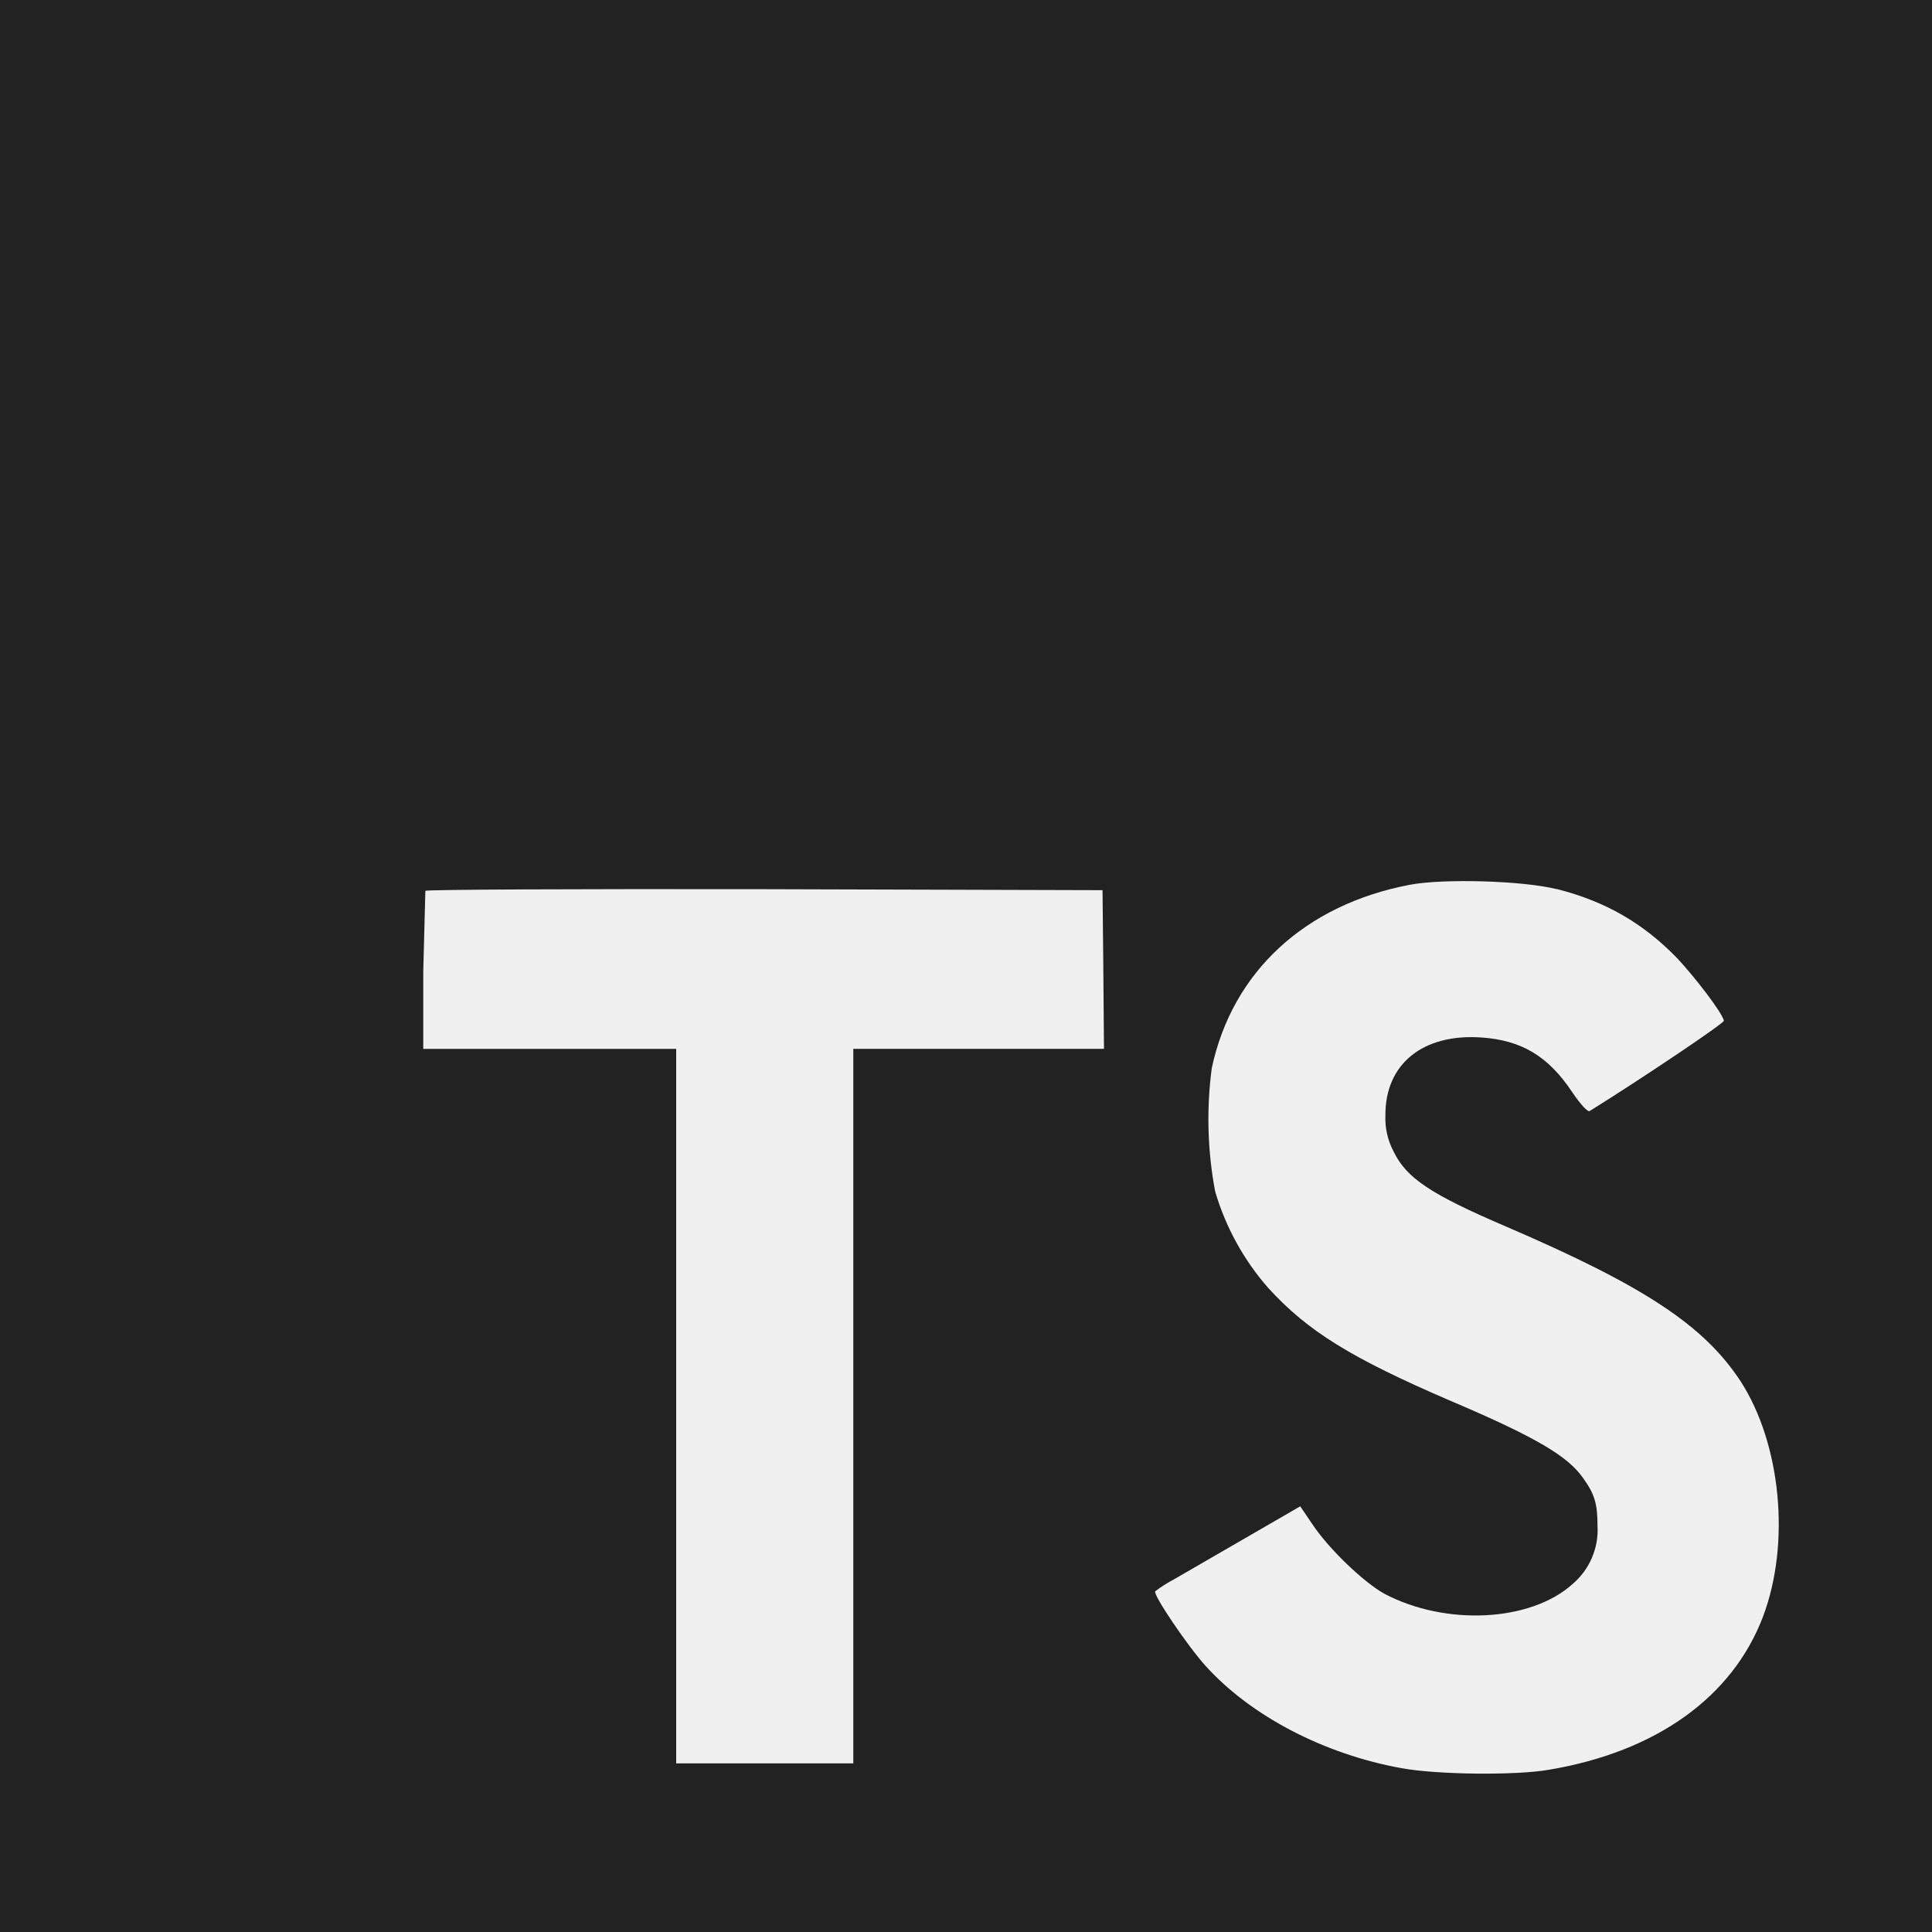
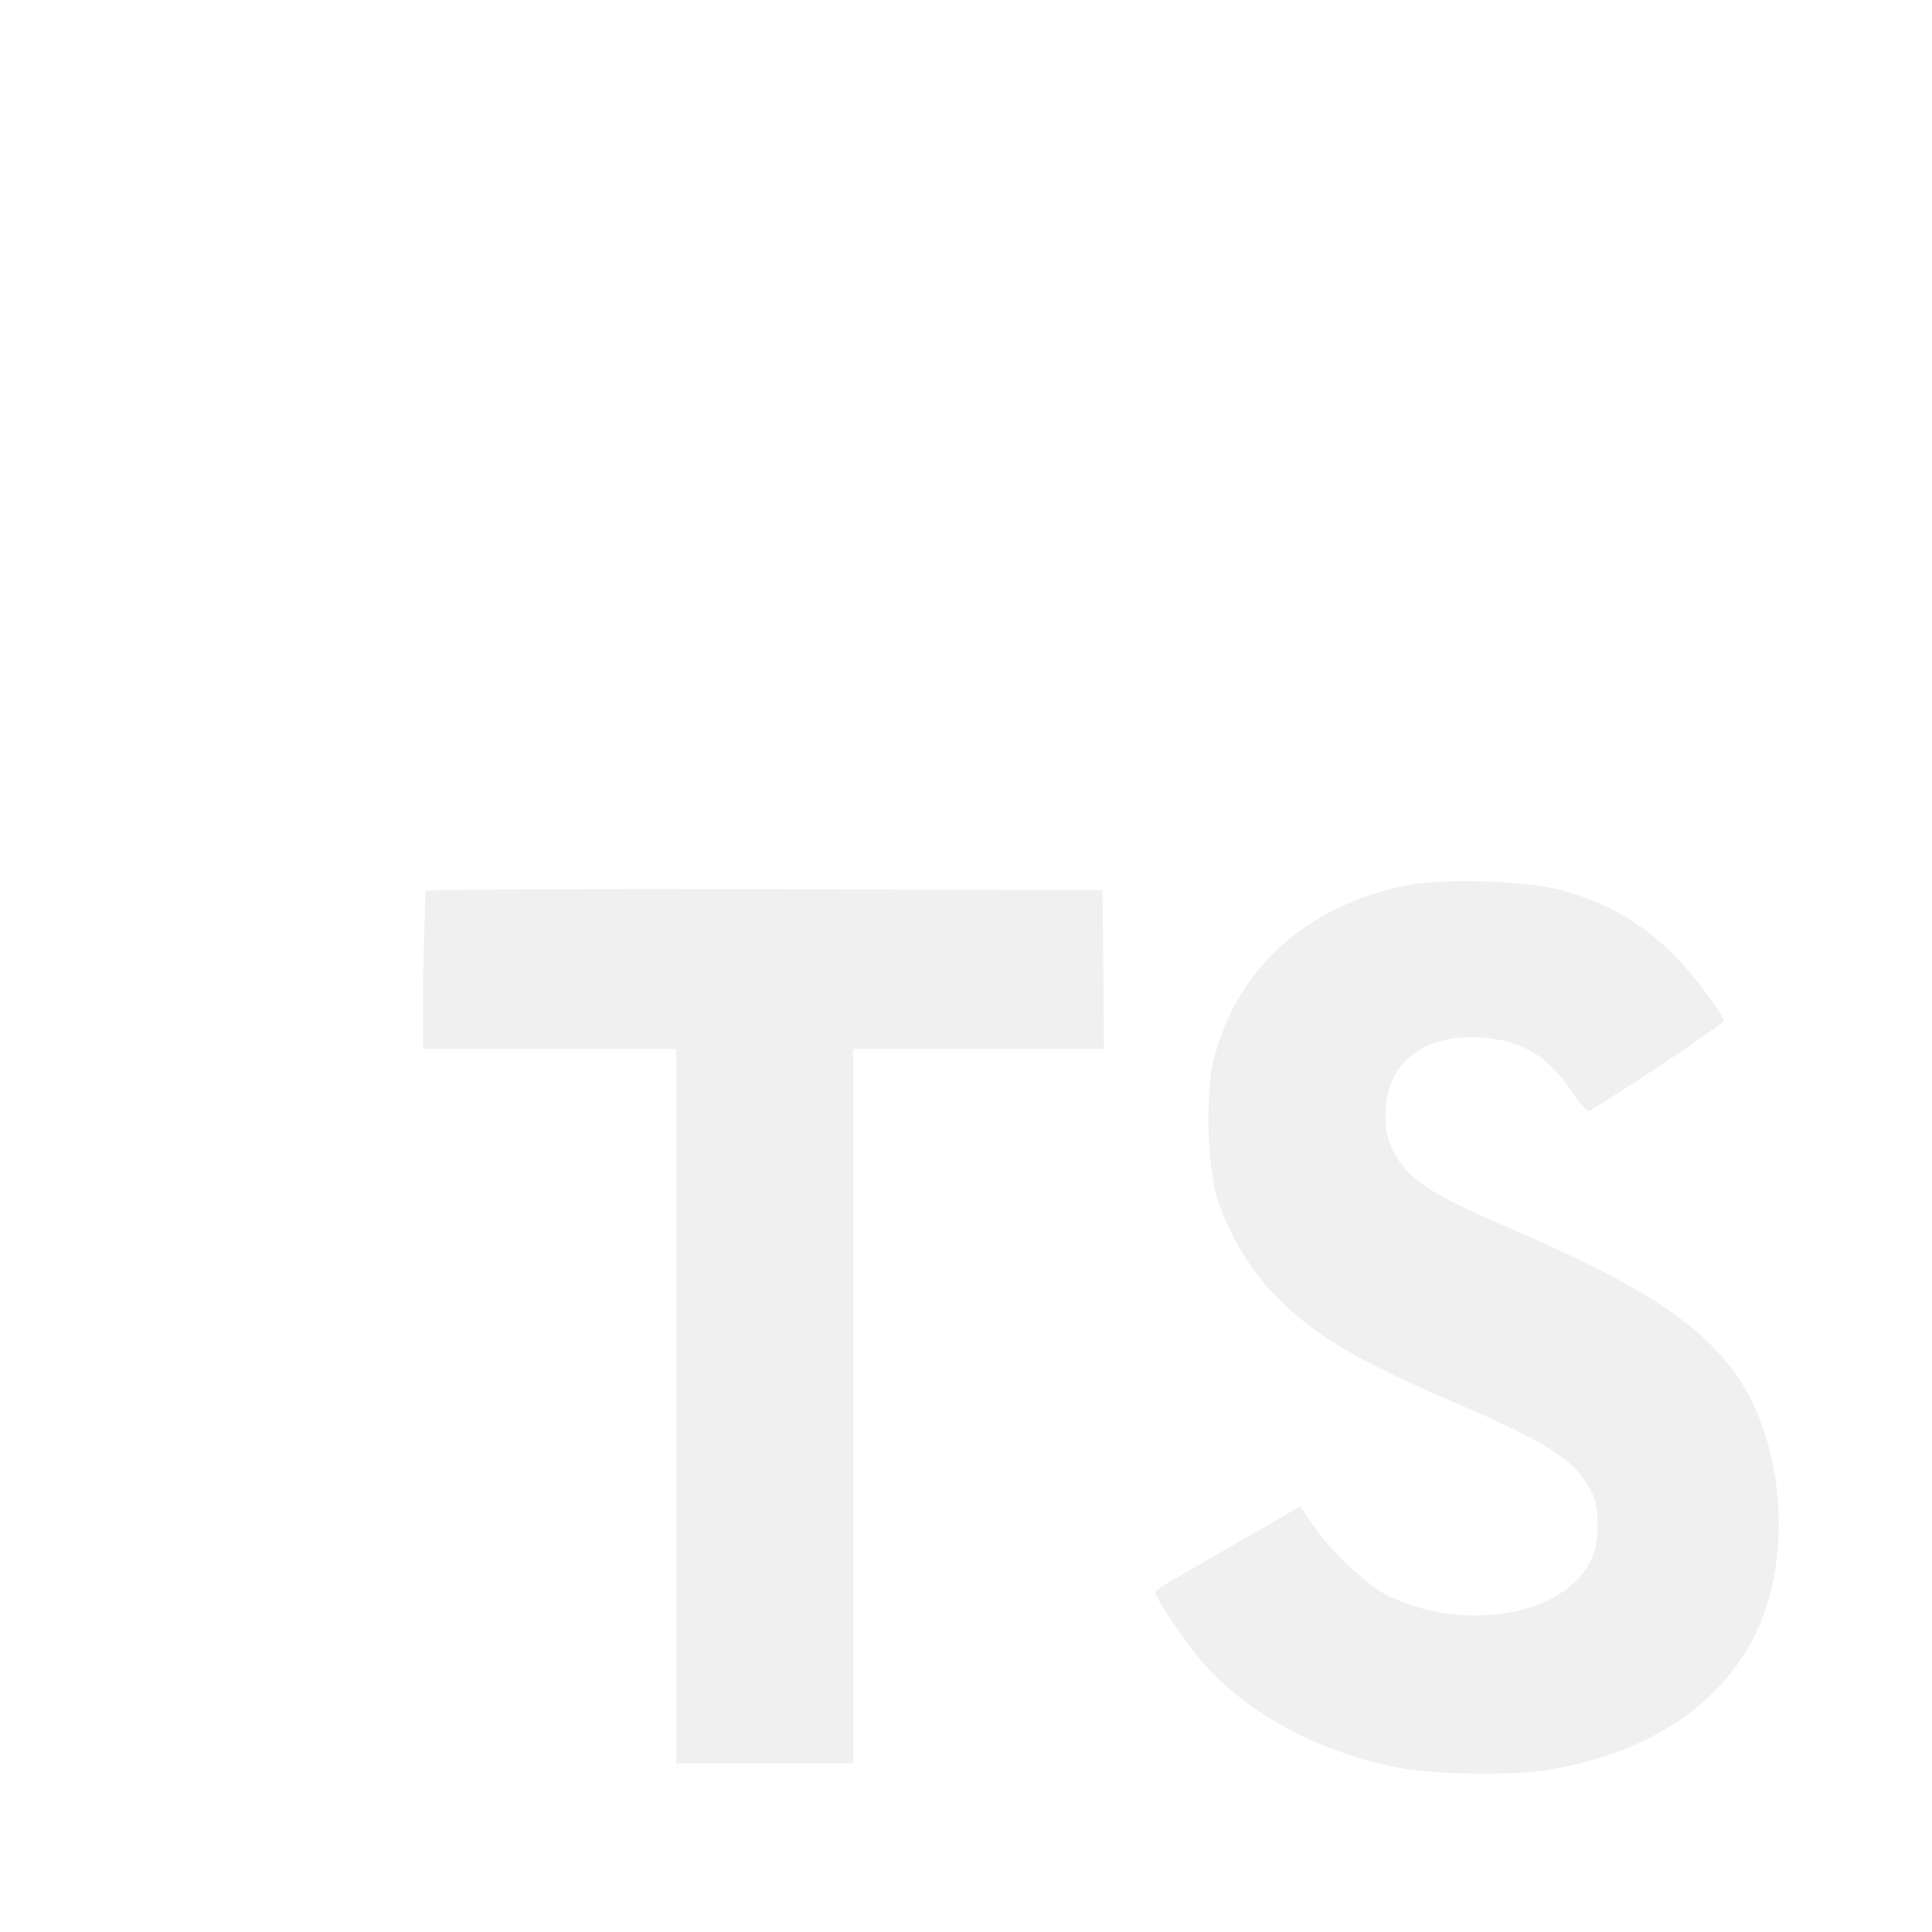
<svg xmlns="http://www.w3.org/2000/svg" width="24" height="24" fill="none">
-   <path d="M0 12v12h24V0H0v12zm19.34-.956c.6.152 1.074.423 1.5.865.22.236.55.666.575.77.008.03-1.036.73-1.668 1.123-.023.015-.115-.084-.217-.236-.3-.45-.633-.644-1.128-.678-.728-.05-1.196.33-1.192.967a.88.88 0 0 0 .102.45c.16.33.458.53 1.4.933 1.72.74 2.454 1.227 2.91 1.92.5.773.625 2.008.278 2.926-.38.998-1.325 1.676-2.655 1.9-.41.073-1.386.062-1.828-.018-.964-.172-1.878-.648-2.442-1.273-.22-.243-.652-.88-.625-.925a1.58 1.58 0 0 1 .22-.141l1.582-.915.145.214c.202.308.643.73.9.872.766.404 1.817.347 2.335-.118a.88.88 0 0 0 .241-.323c.054-.125.08-.26.072-.397 0-.278-.035-.4-.18-.6-.186-.266-.567-.5-1.65-.96-1.238-.533-1.77-.864-2.26-1.4-.305-.347-.53-.757-.66-1.2a4.83 4.83 0 0 1-.042-1.531c.255-1.197 1.158-2.03 2.46-2.278.423-.08 1.406-.05 1.82.053zm-5.634 1.002l.008.983H10.6v8.876h-2.2V13.03H5.258v-.964l.026-1c.012-.016 1.913-.024 4.217-.02l4.195.012.01.98z" fill="#222" />
+   <path d="M0 12v12h24V0H0v12zm19.34-.956c.6.152 1.074.423 1.5.865.22.236.55.666.575.77.008.03-1.036.73-1.668 1.123-.023.015-.115-.084-.217-.236-.3-.45-.633-.644-1.128-.678-.728-.05-1.196.33-1.192.967a.88.88 0 0 0 .102.45c.16.33.458.53 1.4.933 1.72.74 2.454 1.227 2.91 1.92.5.773.625 2.008.278 2.926-.38.998-1.325 1.676-2.655 1.9-.41.073-1.386.062-1.828-.018-.964-.172-1.878-.648-2.442-1.273-.22-.243-.652-.88-.625-.925a1.58 1.58 0 0 1 .22-.141l1.582-.915.145.214c.202.308.643.73.9.872.766.404 1.817.347 2.335-.118a.88.88 0 0 0 .241-.323c.054-.125.08-.26.072-.397 0-.278-.035-.4-.18-.6-.186-.266-.567-.5-1.65-.96-1.238-.533-1.77-.864-2.26-1.4-.305-.347-.53-.757-.66-1.2a4.83 4.83 0 0 1-.042-1.531c.255-1.197 1.158-2.03 2.46-2.278.423-.08 1.406-.05 1.82.053zm-5.634 1.002l.008.983H10.6v8.876h-2.2V13.03H5.258v-.964l.026-1c.012-.016 1.913-.024 4.217-.02l4.195.012.01.98z" fill="#ffffff" />
</svg>
